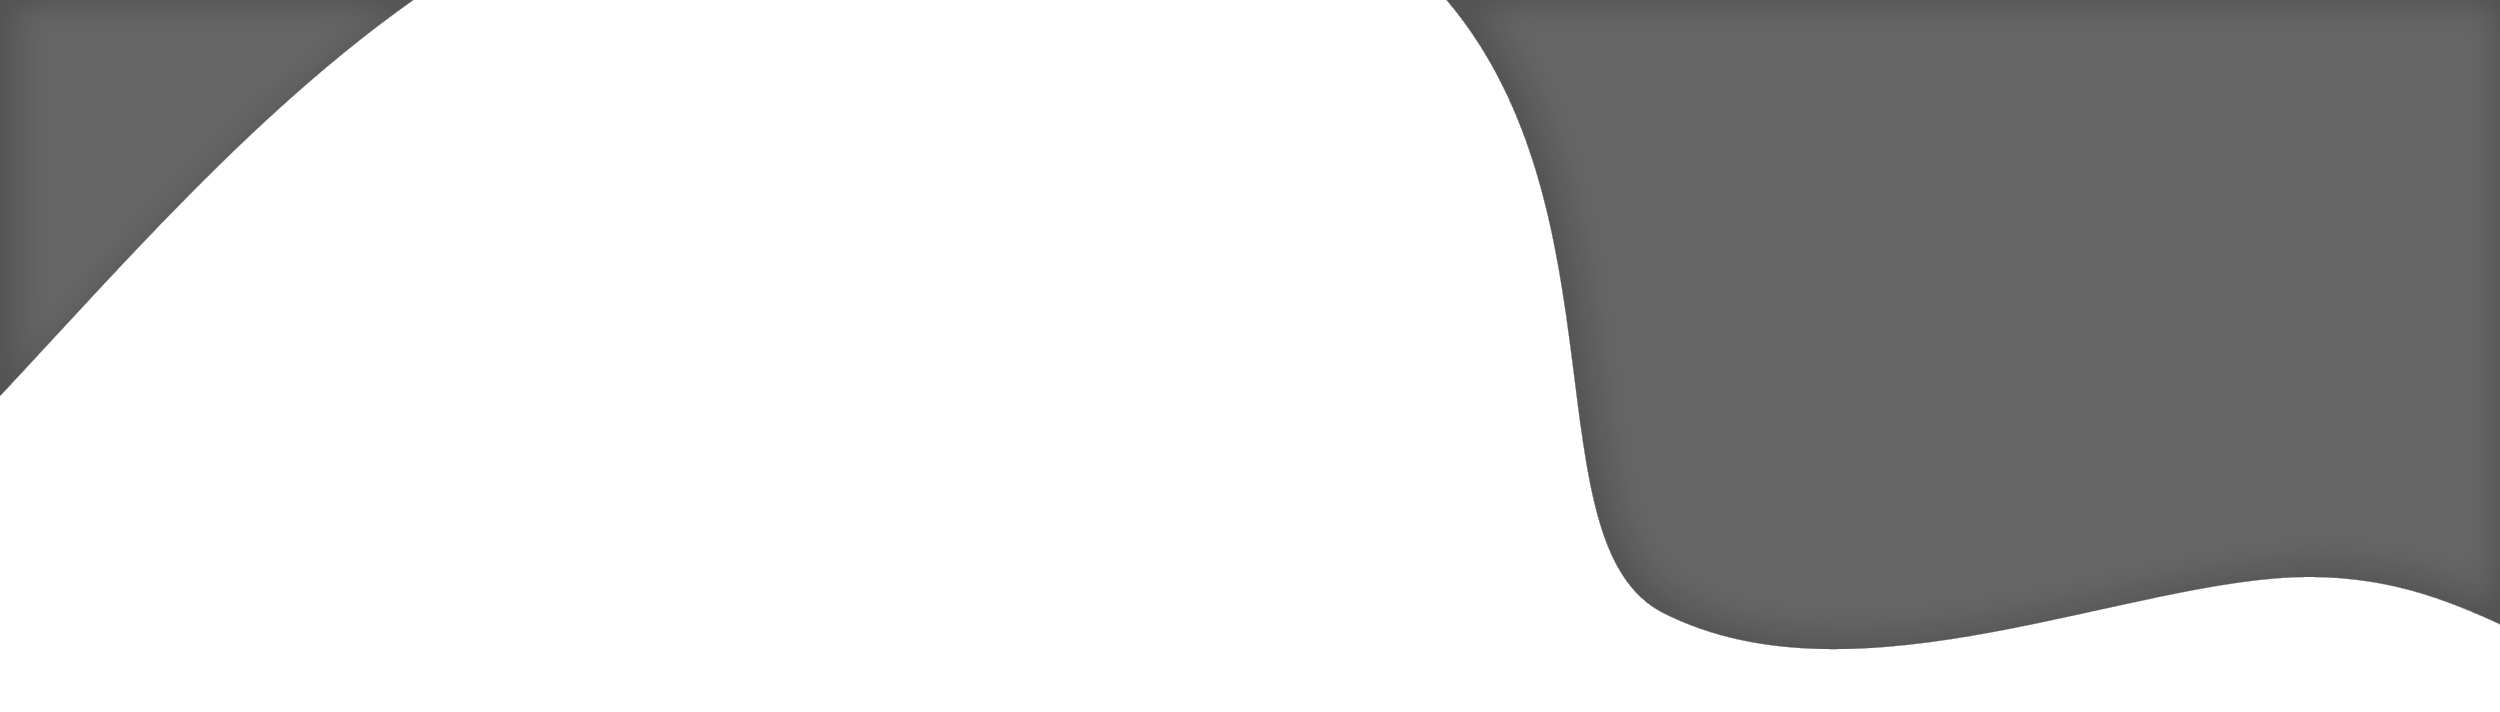
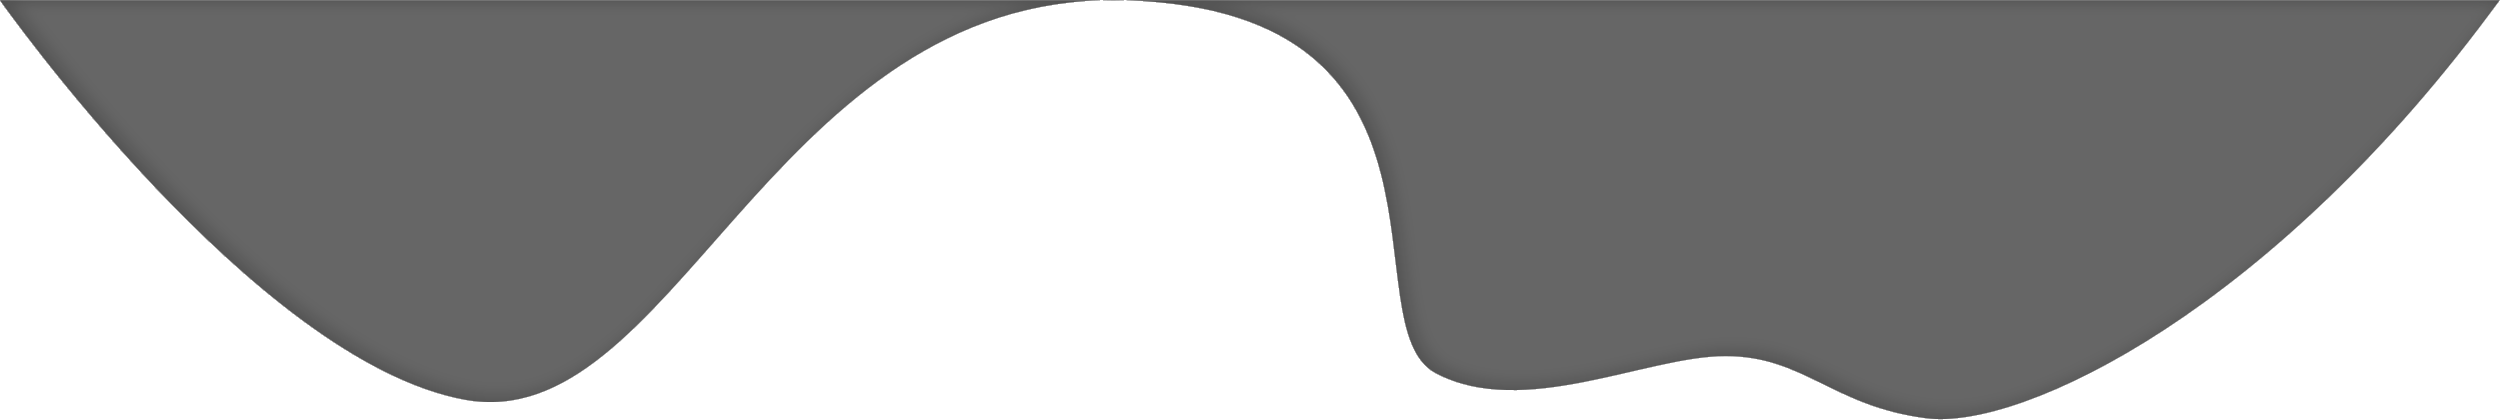
- <svg xmlns="http://www.w3.org/2000/svg" width="1366" height="389" viewBox="0 0 1366 389" fill="none">
-   <g opacity="0.9" filter="url(#filter0_i_65_310)">
-     <path d="M2124.28 0C1873.65 285.535 1611.78 400.194 1506 387.26C1391.5 373.26 1357.5 315.26 1261.5 315.26C1165.5 315.26 1015.5 388.74 909 335C836.081 298.205 888.329 115.752 790.509 0H2124.28ZM225.713 0C22.12 144.882 -90.663 397.652 -272.5 365.76C-449.461 334.722 -651.523 126.219 -759.745 0H225.713Z" fill="#555555" />
+ <svg xmlns="http://www.w3.org/2000/svg" width="3042" height="510" viewBox="0 0 3042 510" fill="none">
+   <g opacity="0.9" filter="url(#filter0_i_156_93)">
+     <path d="M3041.5 0.273C2769 374.92 2461.01 523.945 2344 508.91C2229.5 494.197 2195.5 433.245 2099.5 433.245C2003.5 433.245 1853.5 510.465 1747 453.99C1640.5 397.515 1801 14.513 1371 0.273H3041.5ZM1338.33 0.273C1349.01 -0.088 1359.9 -0.094 1371 0.273H1338.33C934.762 13.896 815.284 532.355 565.5 486.315C309.1 439.055 0 0.273 0 0.273H1338.33Z" fill="#555555" />
  </g>
  <defs>
-     <filter id="filter0_i_65_310" x="-759.745" y="-6" width="2893.02" height="394.238" filterUnits="userSpaceOnUse" color-interpolation-filters="sRGB">
+     <filter id="filter0_i_156_93" x="0" y="-6" width="3050.5" height="515.937" filterUnits="userSpaceOnUse" color-interpolation-filters="sRGB">
      <feFlood flood-opacity="0" result="BackgroundImageFix" />
      <feBlend mode="normal" in="SourceGraphic" in2="BackgroundImageFix" result="shape" />
      <feColorMatrix in="SourceAlpha" type="matrix" values="0 0 0 0 0 0 0 0 0 0 0 0 0 0 0 0 0 0 127 0" result="hardAlpha" />
      <feOffset dx="9" dy="-6" />
      <feGaussianBlur stdDeviation="10" />
      <feComposite in2="hardAlpha" operator="arithmetic" k2="-1" k3="1" />
      <feColorMatrix type="matrix" values="0 0 0 0 0 0 0 0 0 0 0 0 0 0 0 0 0 0 0.25 0" />
-       <feBlend mode="normal" in2="shape" result="effect1_innerShadow_65_310" />
+       <feBlend mode="normal" in2="shape" result="effect1_innerShadow_156_93" />
    </filter>
  </defs>
</svg>
